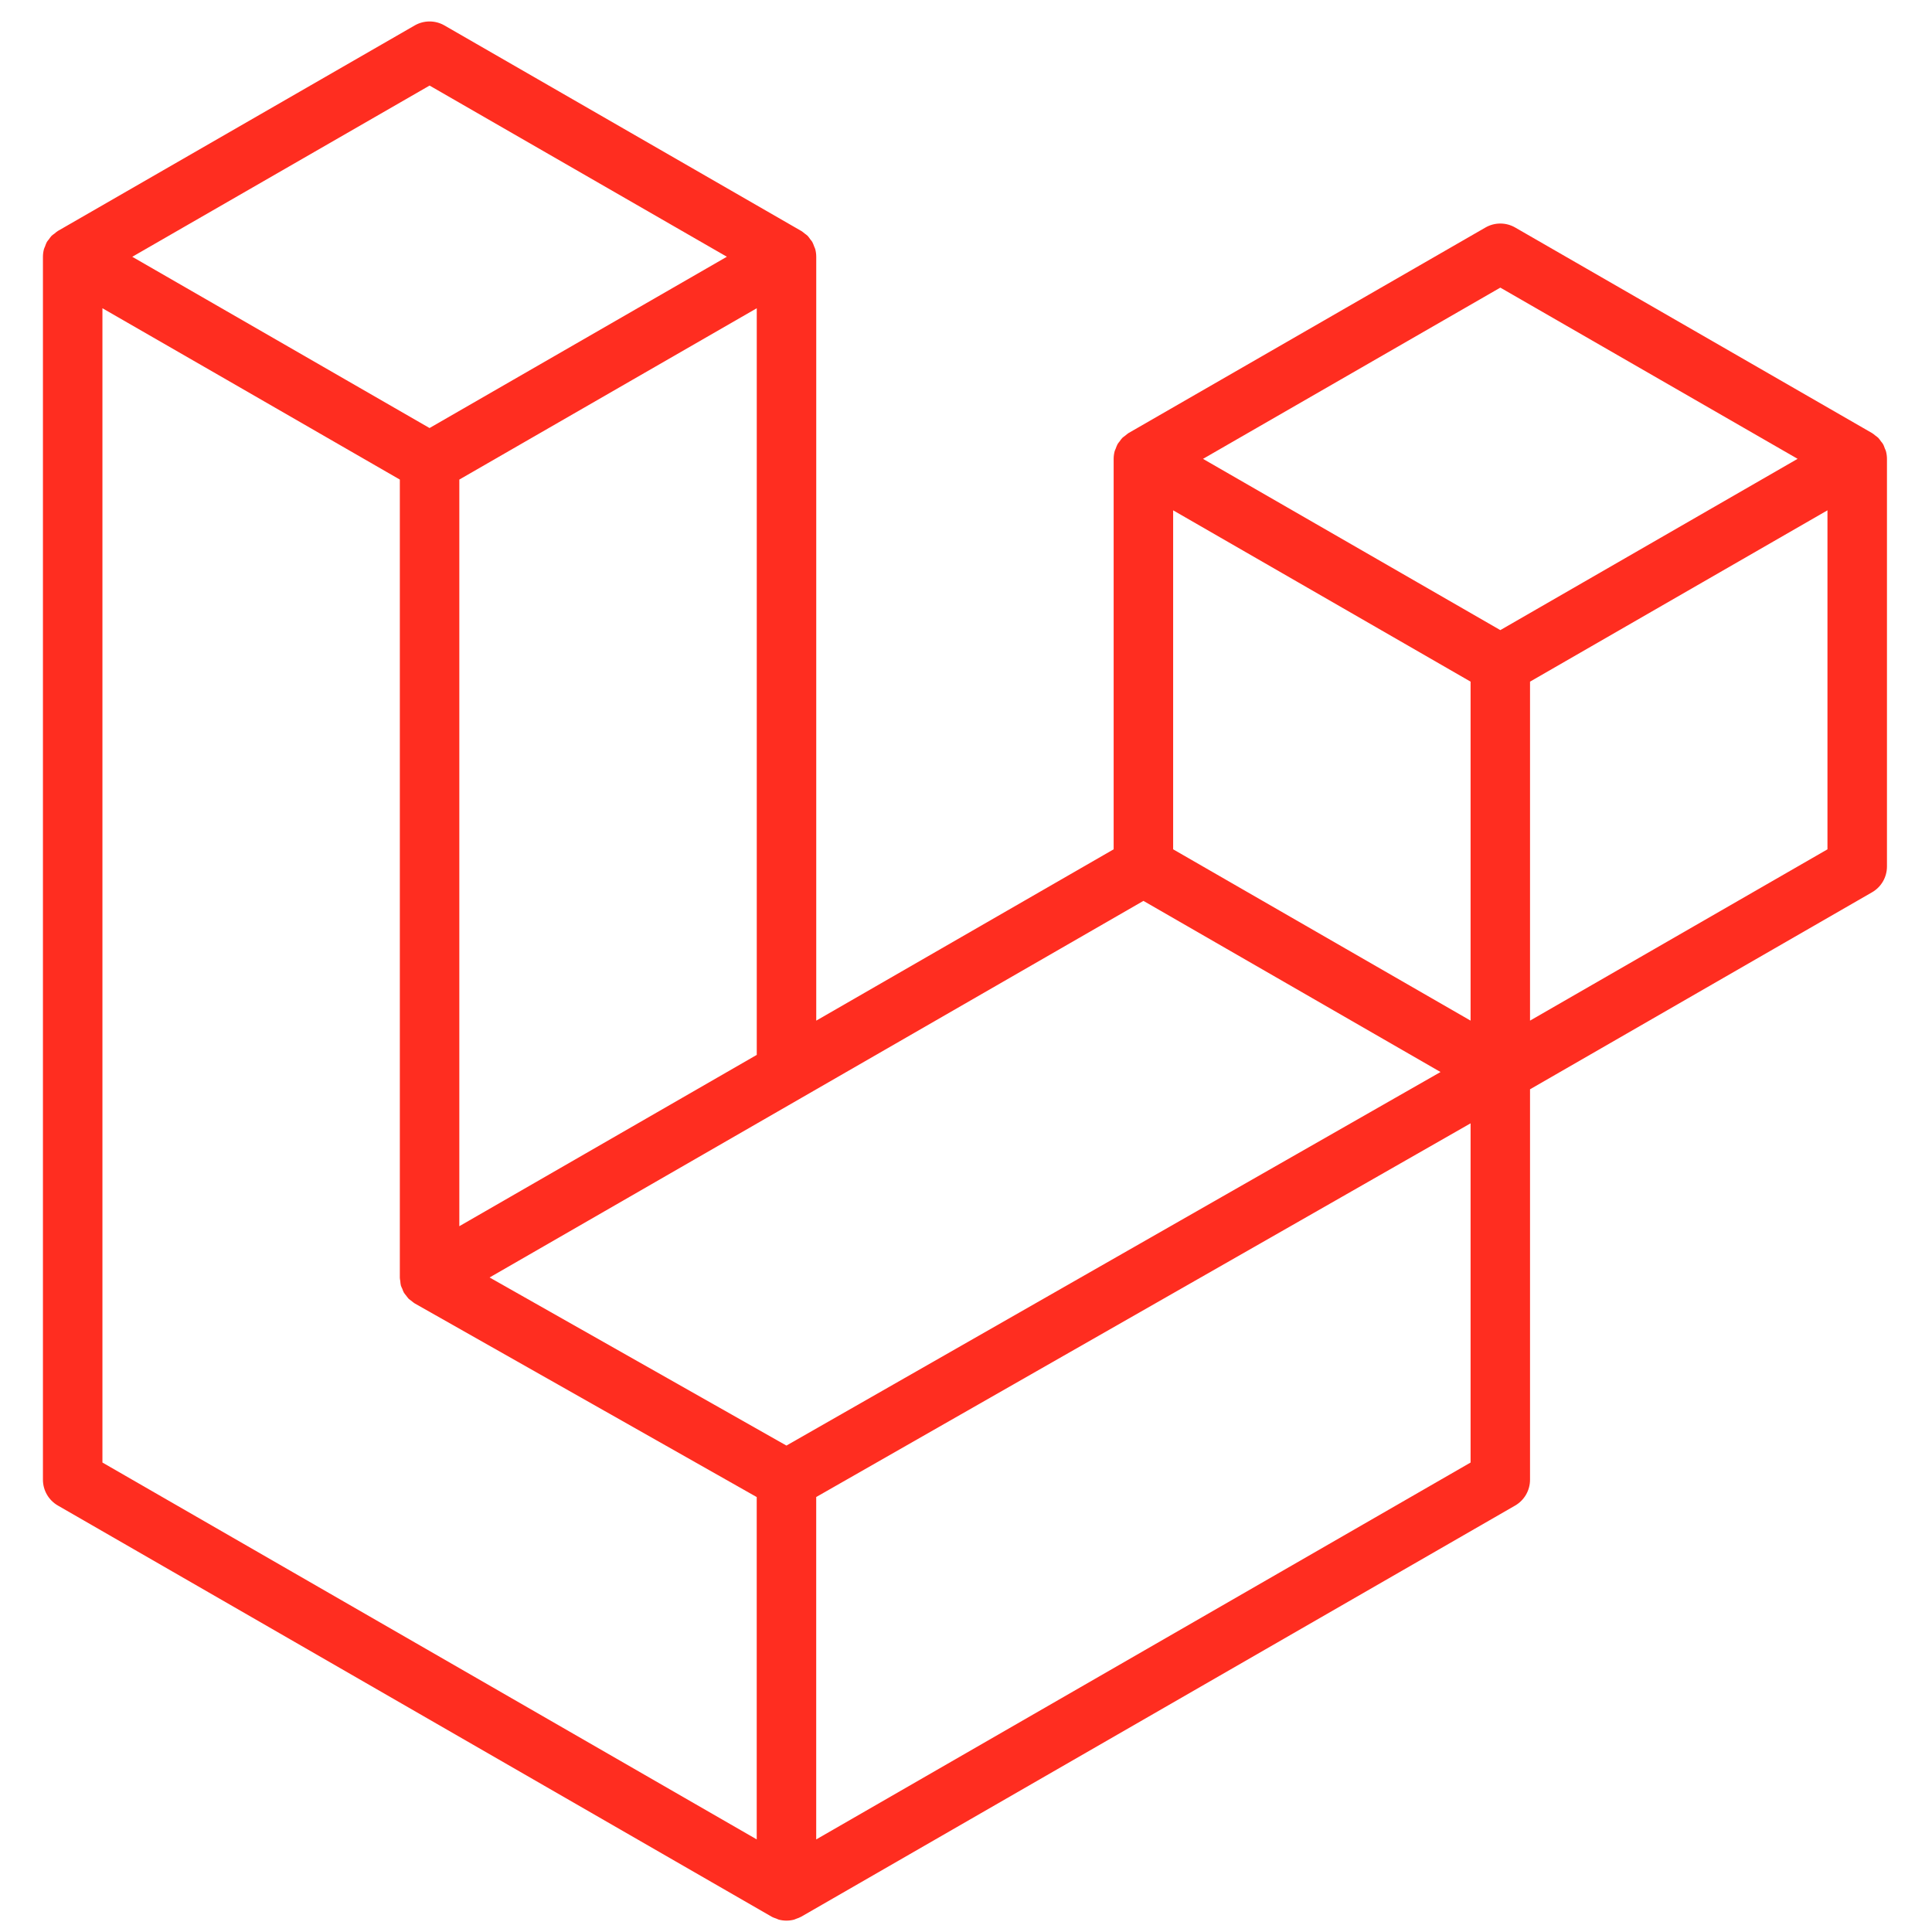
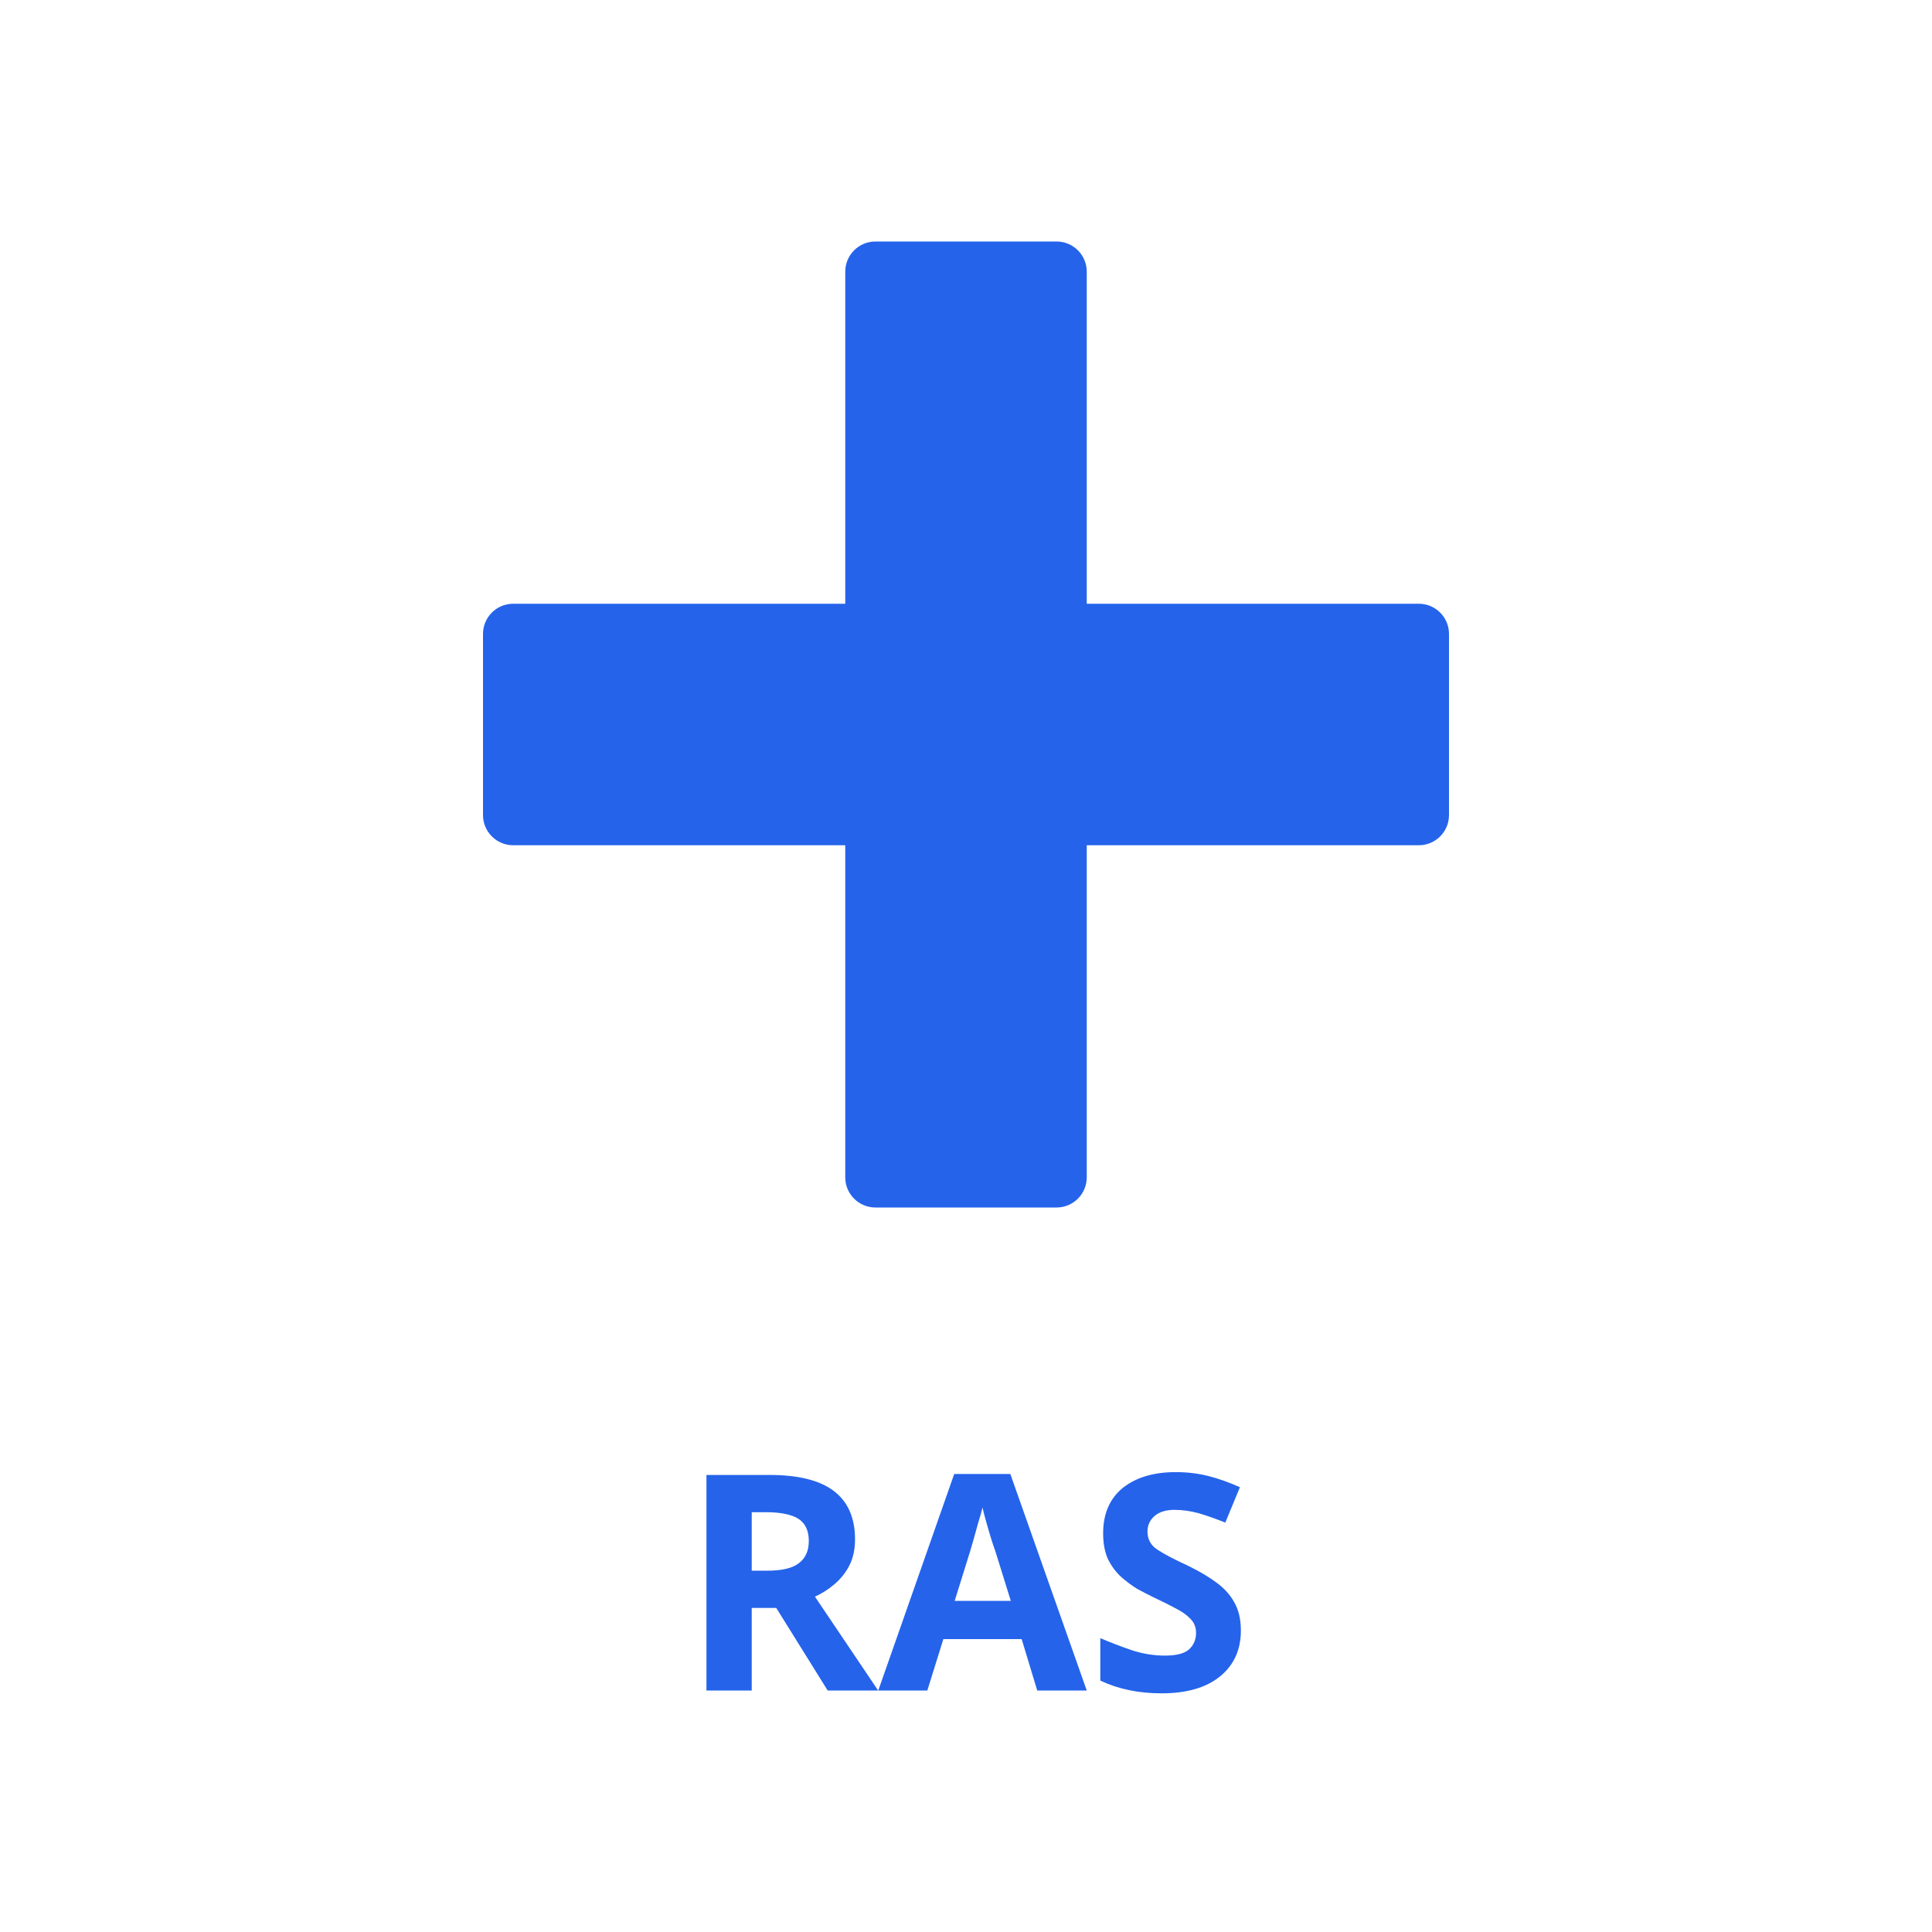
- <svg xmlns="http://www.w3.org/2000/svg" width="166" height="166" viewBox="0 0 166 166" fill="none">
-   <path fill-rule="evenodd" clip-rule="evenodd" d="M162.041 38.759C162.099 38.977 162.129 39.201 162.13 39.426V74.452C162.13 74.902 162.011 75.344 161.786 75.733C161.561 76.122 161.237 76.444 160.847 76.668L131.462 93.594V127.141C131.462 128.054 130.977 128.897 130.186 129.357L68.847 164.683C68.707 164.763 68.554 164.814 68.401 164.868C68.343 164.887 68.289 164.922 68.228 164.938C67.8 165.051 67.349 165.051 66.92 164.938C66.85 164.919 66.786 164.881 66.719 164.855C66.579 164.804 66.432 164.76 66.298 164.683L4.972 129.357C4.583 129.133 4.259 128.81 4.034 128.421C3.808 128.032 3.69 127.591 3.689 127.141L3.689 22.063C3.689 21.834 3.721 21.61 3.779 21.393C3.798 21.32 3.843 21.253 3.868 21.179C3.916 21.045 3.961 20.908 4.031 20.783C4.079 20.7 4.149 20.633 4.206 20.557C4.28 20.454 4.347 20.349 4.433 20.26C4.506 20.186 4.602 20.132 4.685 20.068C4.778 19.992 4.861 19.909 4.966 19.848L35.633 2.185C36.022 1.961 36.462 1.844 36.91 1.844C37.358 1.844 37.798 1.961 38.186 2.185L68.851 19.848H68.857C68.959 19.912 69.045 19.992 69.138 20.065C69.221 20.129 69.313 20.186 69.387 20.257C69.476 20.349 69.54 20.454 69.616 20.557C69.671 20.633 69.744 20.7 69.789 20.783C69.862 20.911 69.904 21.045 69.955 21.179C69.98 21.253 70.025 21.32 70.044 21.396C70.103 21.614 70.133 21.838 70.133 22.063V87.694L95.686 72.974V39.423C95.686 39.2 95.718 38.973 95.775 38.759C95.798 38.683 95.839 38.615 95.865 38.542C95.916 38.408 95.96 38.271 96.031 38.146C96.079 38.063 96.149 37.996 96.203 37.92C96.279 37.818 96.343 37.712 96.433 37.623C96.506 37.549 96.599 37.495 96.681 37.431C96.777 37.355 96.86 37.272 96.962 37.211L127.633 19.548C128.021 19.324 128.461 19.206 128.91 19.206C129.358 19.206 129.798 19.324 130.186 19.548L160.85 37.211C160.959 37.275 161.042 37.355 161.137 37.428C161.217 37.492 161.31 37.549 161.383 37.62C161.473 37.712 161.536 37.818 161.613 37.92C161.67 37.996 161.741 38.063 161.785 38.146C161.859 38.271 161.9 38.408 161.951 38.542C161.98 38.615 162.021 38.683 162.041 38.759ZM157.018 72.974V43.848L146.287 50.028L131.462 58.568V87.694L157.021 72.974H157.018ZM126.354 125.663V96.518L111.771 104.85L70.13 128.626V158.046L126.354 125.663ZM8.801 26.485V125.663L65.018 158.043V128.629L35.649 112L35.64 111.994L35.627 111.988C35.528 111.93 35.445 111.847 35.353 111.777C35.273 111.713 35.18 111.662 35.11 111.592L35.104 111.582C35.021 111.502 34.963 111.403 34.893 111.314C34.829 111.228 34.753 111.154 34.702 111.065L34.699 111.055C34.641 110.96 34.606 110.845 34.565 110.736C34.523 110.64 34.469 110.551 34.443 110.449C34.411 110.328 34.405 110.197 34.392 110.072C34.379 109.976 34.354 109.881 34.354 109.785V109.778V41.205L19.532 32.662L8.801 26.485ZM36.913 7.35L11.364 22.063L36.907 36.777L62.453 22.06L36.907 7.35H36.913ZM50.2 99.174L65.022 90.637V26.485L54.291 32.665L39.466 41.205V105.357L50.2 99.174ZM128.91 24.713L103.363 39.426L128.91 54.14L154.453 39.423L128.91 24.713ZM126.354 58.568L111.529 50.028L100.798 43.848V72.974L115.619 81.511L126.354 87.694V58.568ZM67.571 124.205L105.042 102.803L123.772 92.109L98.245 77.405L68.854 94.334L42.066 109.762L67.571 124.205Z" fill="#FF2D20" />
+ <svg xmlns="http://www.w3.org/2000/svg" viewBox="0 0 64 64" width="64" height="64" fill="#2563eb">
+   <rect x="28" y="8" width="8" height="32" rx="1" />
+   <rect x="16" y="20" width="32" height="8" rx="1" />
+   <text x="32" y="56" font-size="10" text-anchor="middle" font-family="Verdana, sans-serif" font-weight="bold" fill="#2563eb">
+     RAS
+   </text>
</svg>
